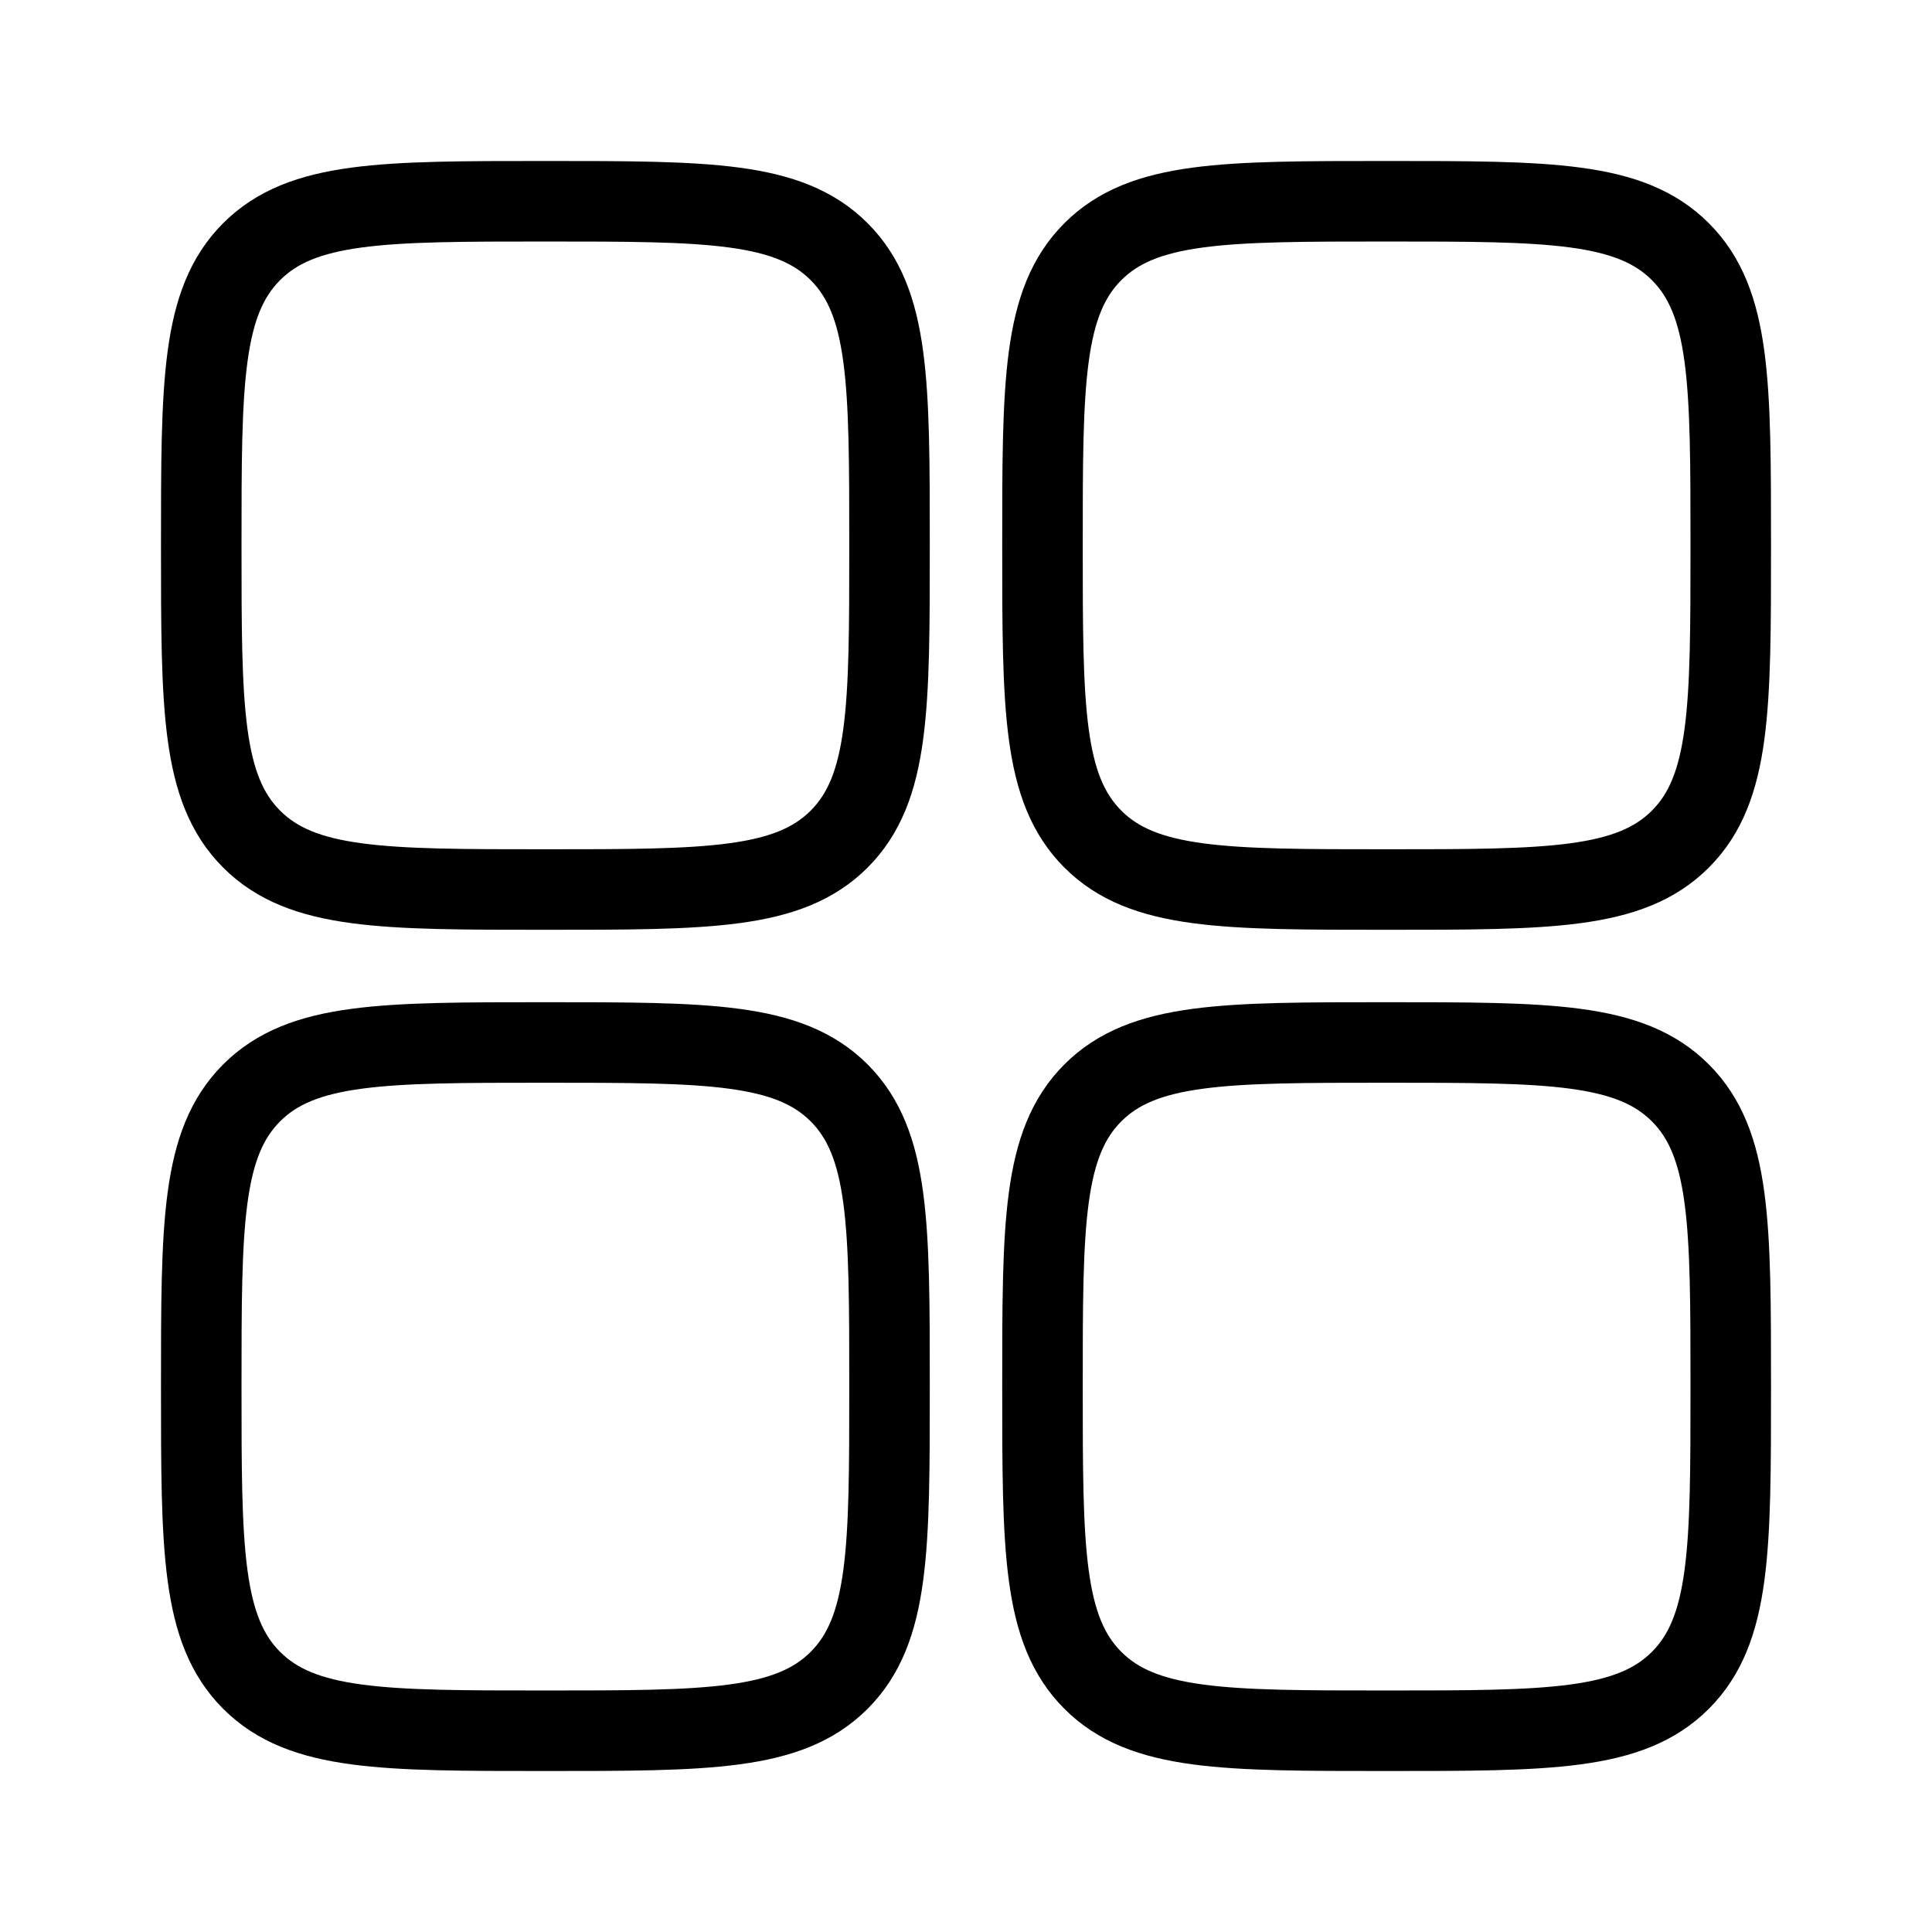
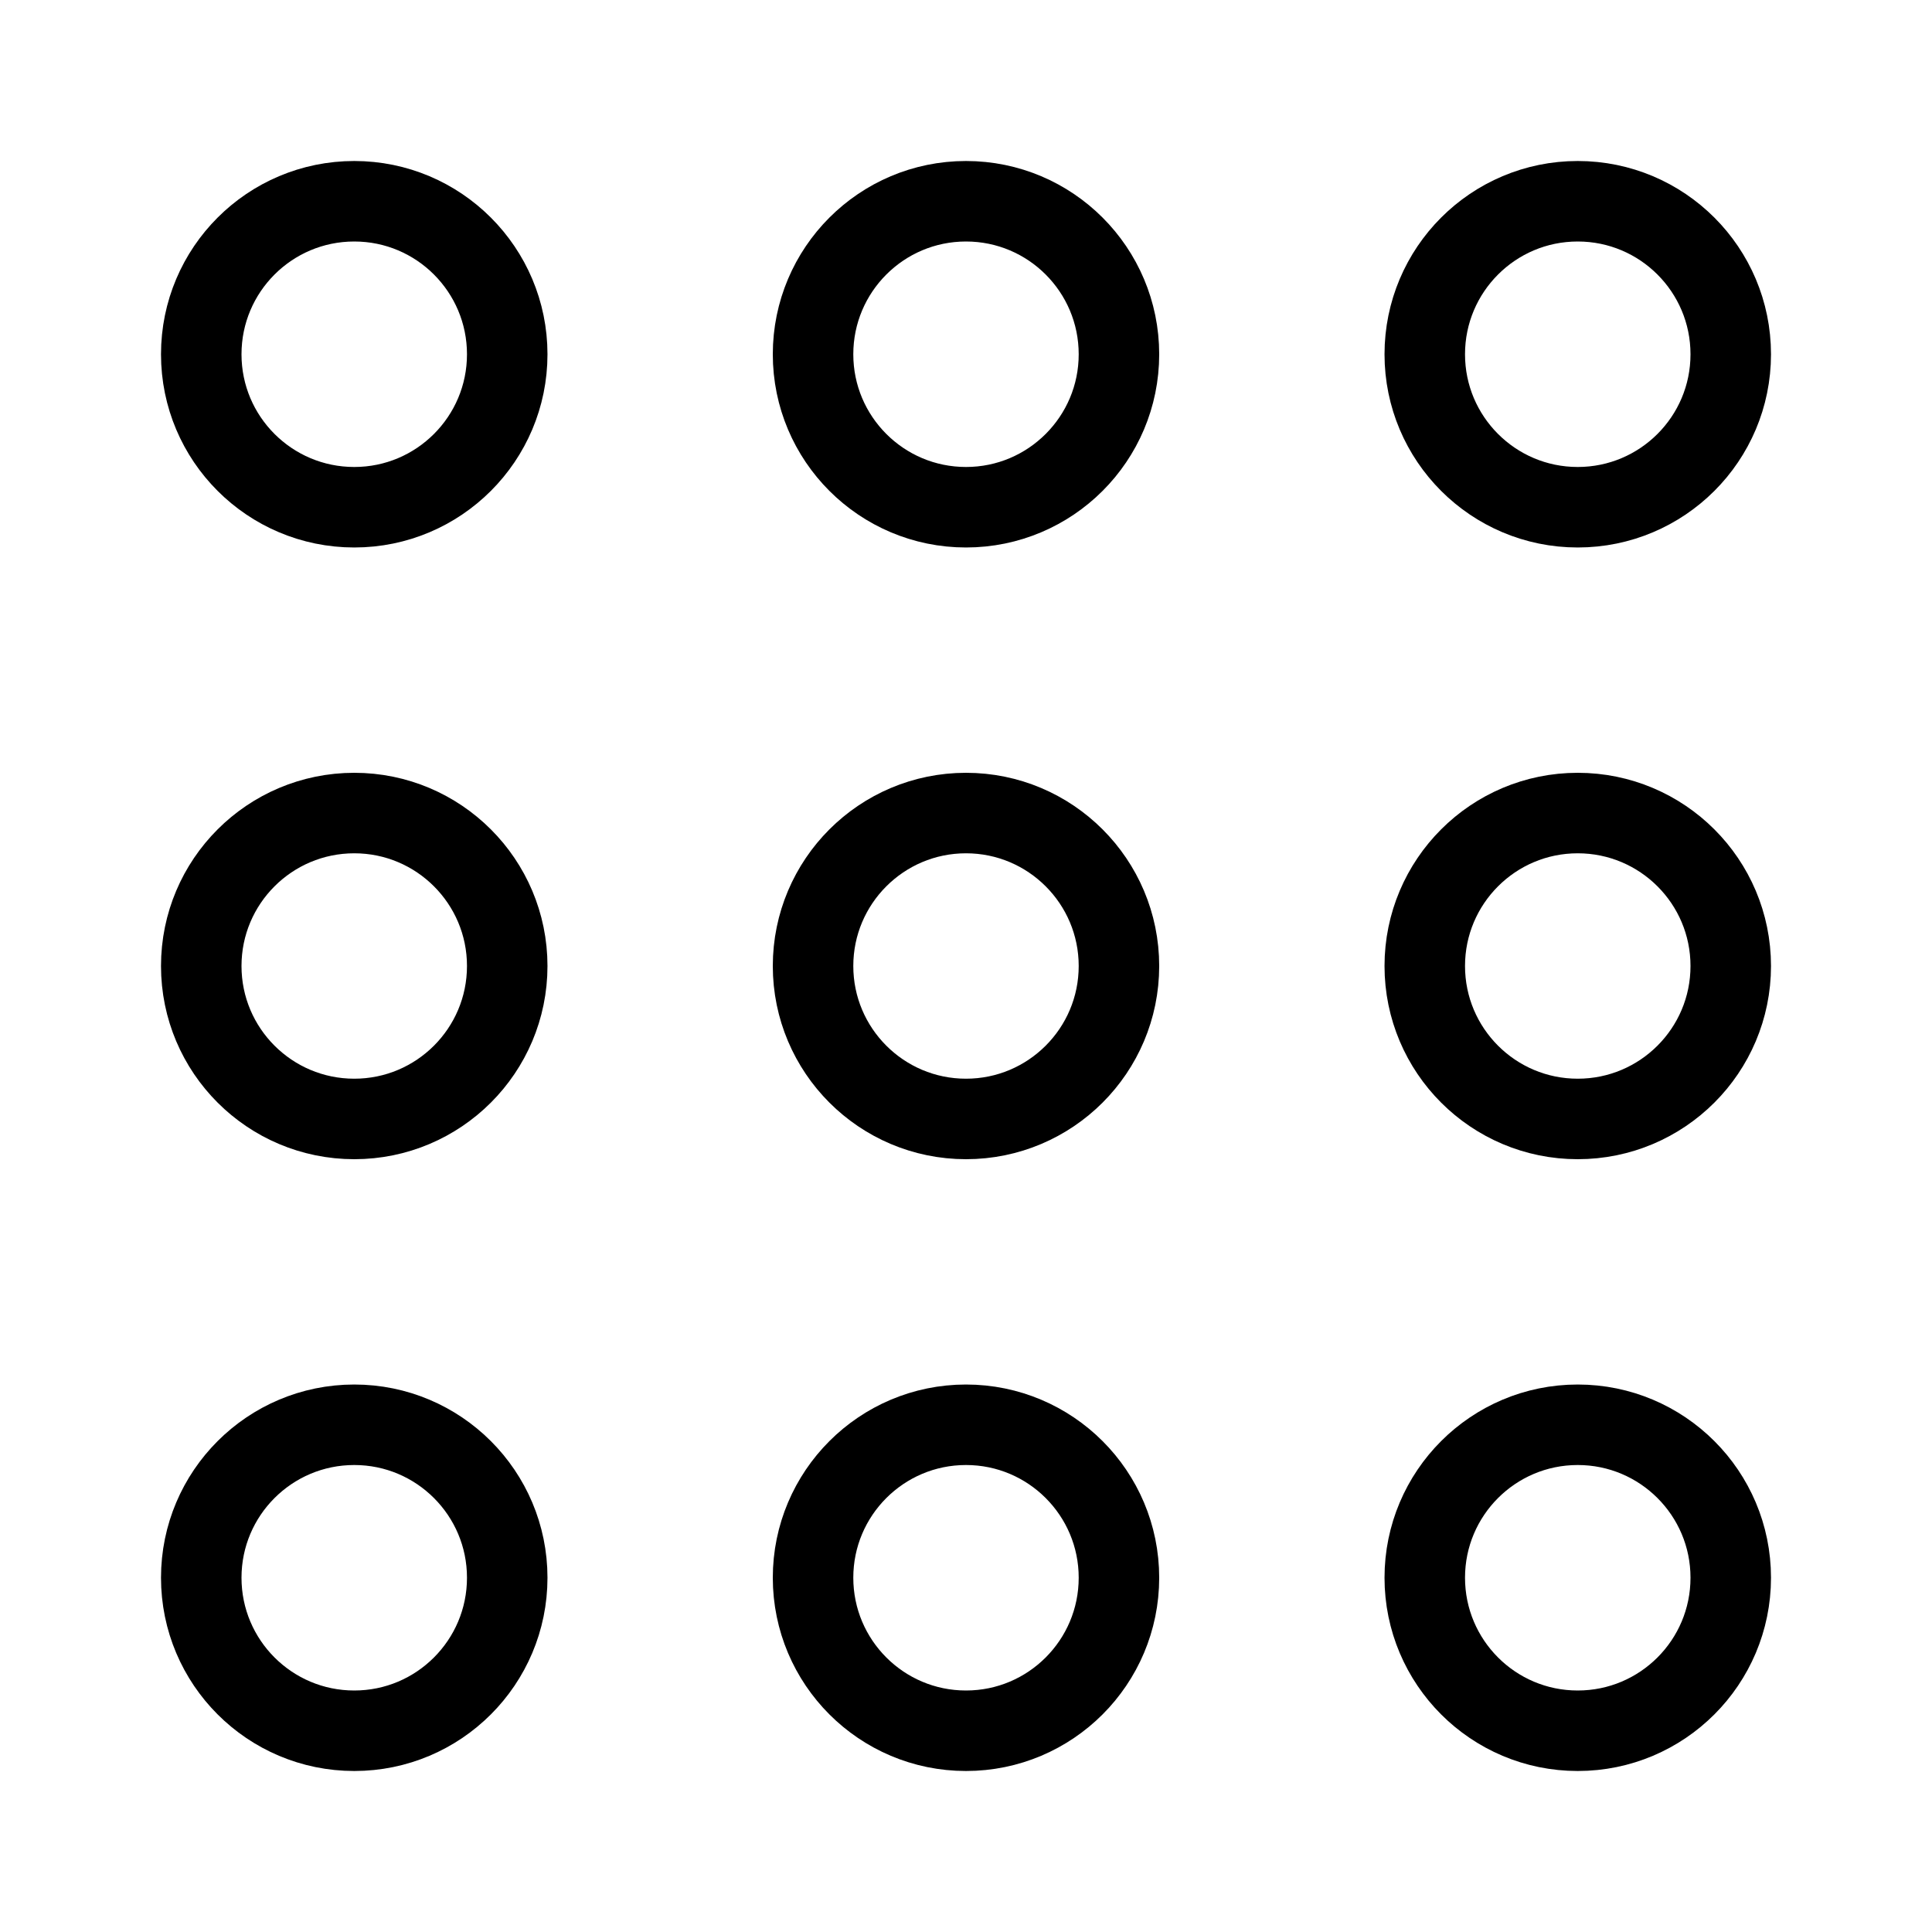
<svg xmlns="http://www.w3.org/2000/svg" viewBox="0 0 24 24">
-   <g transform="translate(0.6 0.6) scale(0.95)" stroke="#000000" stroke-width="1.053" stroke-linejoin="round">
-     <path d="M2 6.5C2 4.379 2 3.318 2.659 2.659C3.318 2 4.379 2 6.5 2C8.621 2 9.682 2 10.341 2.659C11 3.318 11 4.379 11 6.5C11 8.621 11 9.682 10.341 10.341C9.682 11 8.621 11 6.5 11C4.379 11 3.318 11 2.659 10.341C2 9.682 2 8.621 2 6.5Z" fill="none" />
-     <path d="M13 17.5C13 15.379 13 14.318 13.659 13.659C14.318 13 15.379 13 17.5 13C19.621 13 20.682 13 21.341 13.659C22 14.318 22 15.379 22 17.5C22 19.621 22 20.682 21.341 21.341C20.682 22 19.621 22 17.5 22C15.379 22 14.318 22 13.659 21.341C13 20.682 13 19.621 13 17.5Z" fill="none" />
-     <path d="M2 17.5C2 15.379 2 14.318 2.659 13.659C3.318 13 4.379 13 6.5 13C8.621 13 9.682 13 10.341 13.659C11 14.318 11 15.379 11 17.5C11 19.621 11 20.682 10.341 21.341C9.682 22 8.621 22 6.5 22C4.379 22 3.318 22 2.659 21.341C2 20.682 2 19.621 2 17.5Z" fill="none" />
-     <path d="M13 6.5C13 4.379 13 3.318 13.659 2.659C14.318 2 15.379 2 17.5 2C19.621 2 20.682 2 21.341 2.659C22 3.318 22 4.379 22 6.5C22 8.621 22 9.682 21.341 10.341C20.682 11 19.621 11 17.5 11C15.379 11 14.318 11 13.659 10.341C13 9.682 13 8.621 13 6.5Z" fill="none" />
-   </g>
+   <path d="M 4.401,6.301 C 5.45,6.301 6.301,5.45 6.301,4.401 C 6.301,3.351 5.45,2.5 4.401,2.5 C 3.351,2.5 2.5,3.351 2.5,4.401 C 2.5,5.45 3.351,6.301 4.401,6.301 Z" fill="none" stroke="#000000" stroke-width="1" />
+   <path d="M 12,6.301 C 13.049,6.301 13.9,5.45 13.9,4.401 C 13.9,3.351 13.049,2.5 12,2.5 C 10.951,2.5 10.1,3.351 10.1,4.401 C 10.1,5.45 10.951,6.301 12,6.301 Z" fill="none" stroke="#000000" stroke-width="1" />
+   <path d="M 19.599,6.301 C 20.649,6.301 21.5,5.45 21.5,4.401 C 21.5,3.351 20.649,2.5 19.599,2.5 C 18.55,2.5 17.699,3.351 17.699,4.401 C 17.699,5.45 18.55,6.301 19.599,6.301 Z" fill="none" stroke="#000000" stroke-width="1" />
+   <path d="M 4.401,13.9 C 5.45,13.9 6.301,13.049 6.301,12 C 6.301,10.951 5.45,10.1 4.401,10.1 C 3.351,10.1 2.5,10.951 2.5,12 C 2.5,13.049 3.351,13.9 4.401,13.9 Z" fill="none" stroke="#000000" stroke-width="1" />
+   <path d="M 12,13.9 C 13.049,13.9 13.9,13.049 13.9,12 C 13.9,10.951 13.049,10.1 12,10.1 C 10.951,10.1 10.1,10.951 10.1,12 C 10.1,13.049 10.951,13.9 12,13.9 Z" fill="none" stroke="#000000" stroke-width="1" />
+   <path d="M 19.599,13.9 C 20.649,13.9 21.5,13.049 21.5,12 C 21.5,10.951 20.649,10.1 19.599,10.1 C 18.55,10.1 17.699,10.951 17.699,12 C 17.699,13.049 18.55,13.9 19.599,13.9 Z" fill="none" stroke="#000000" stroke-width="1" />
+   <path d="M 4.401,21.5 C 5.45,21.5 6.301,20.649 6.301,19.599 C 6.301,18.55 5.45,17.699 4.401,17.699 C 3.351,17.699 2.5,18.55 2.5,19.599 C 2.5,20.649 3.351,21.5 4.401,21.5 Z" fill="none" stroke="#000000" stroke-width="1" />
+   <path d="M 19.599,21.5 C 18.55,21.5 17.699,20.649 17.699,19.599 C 17.699,18.55 18.55,17.699 19.599,17.699 C 20.649,17.699 21.5,18.55 21.5,19.599 C 21.5,20.649 20.649,21.5 19.599,21.5 Z" fill="none" stroke="#000000" stroke-width="1" />
+   <path d="M 12,21.5 C 10.951,21.5 10.1,20.649 10.1,19.599 C 10.1,18.55 10.951,17.699 12,17.699 C 13.049,17.699 13.9,18.55 13.9,19.599 C 13.9,20.649 13.049,21.5 12,21.5 Z" fill="none" stroke="#000000" stroke-width="1" />
</svg>
